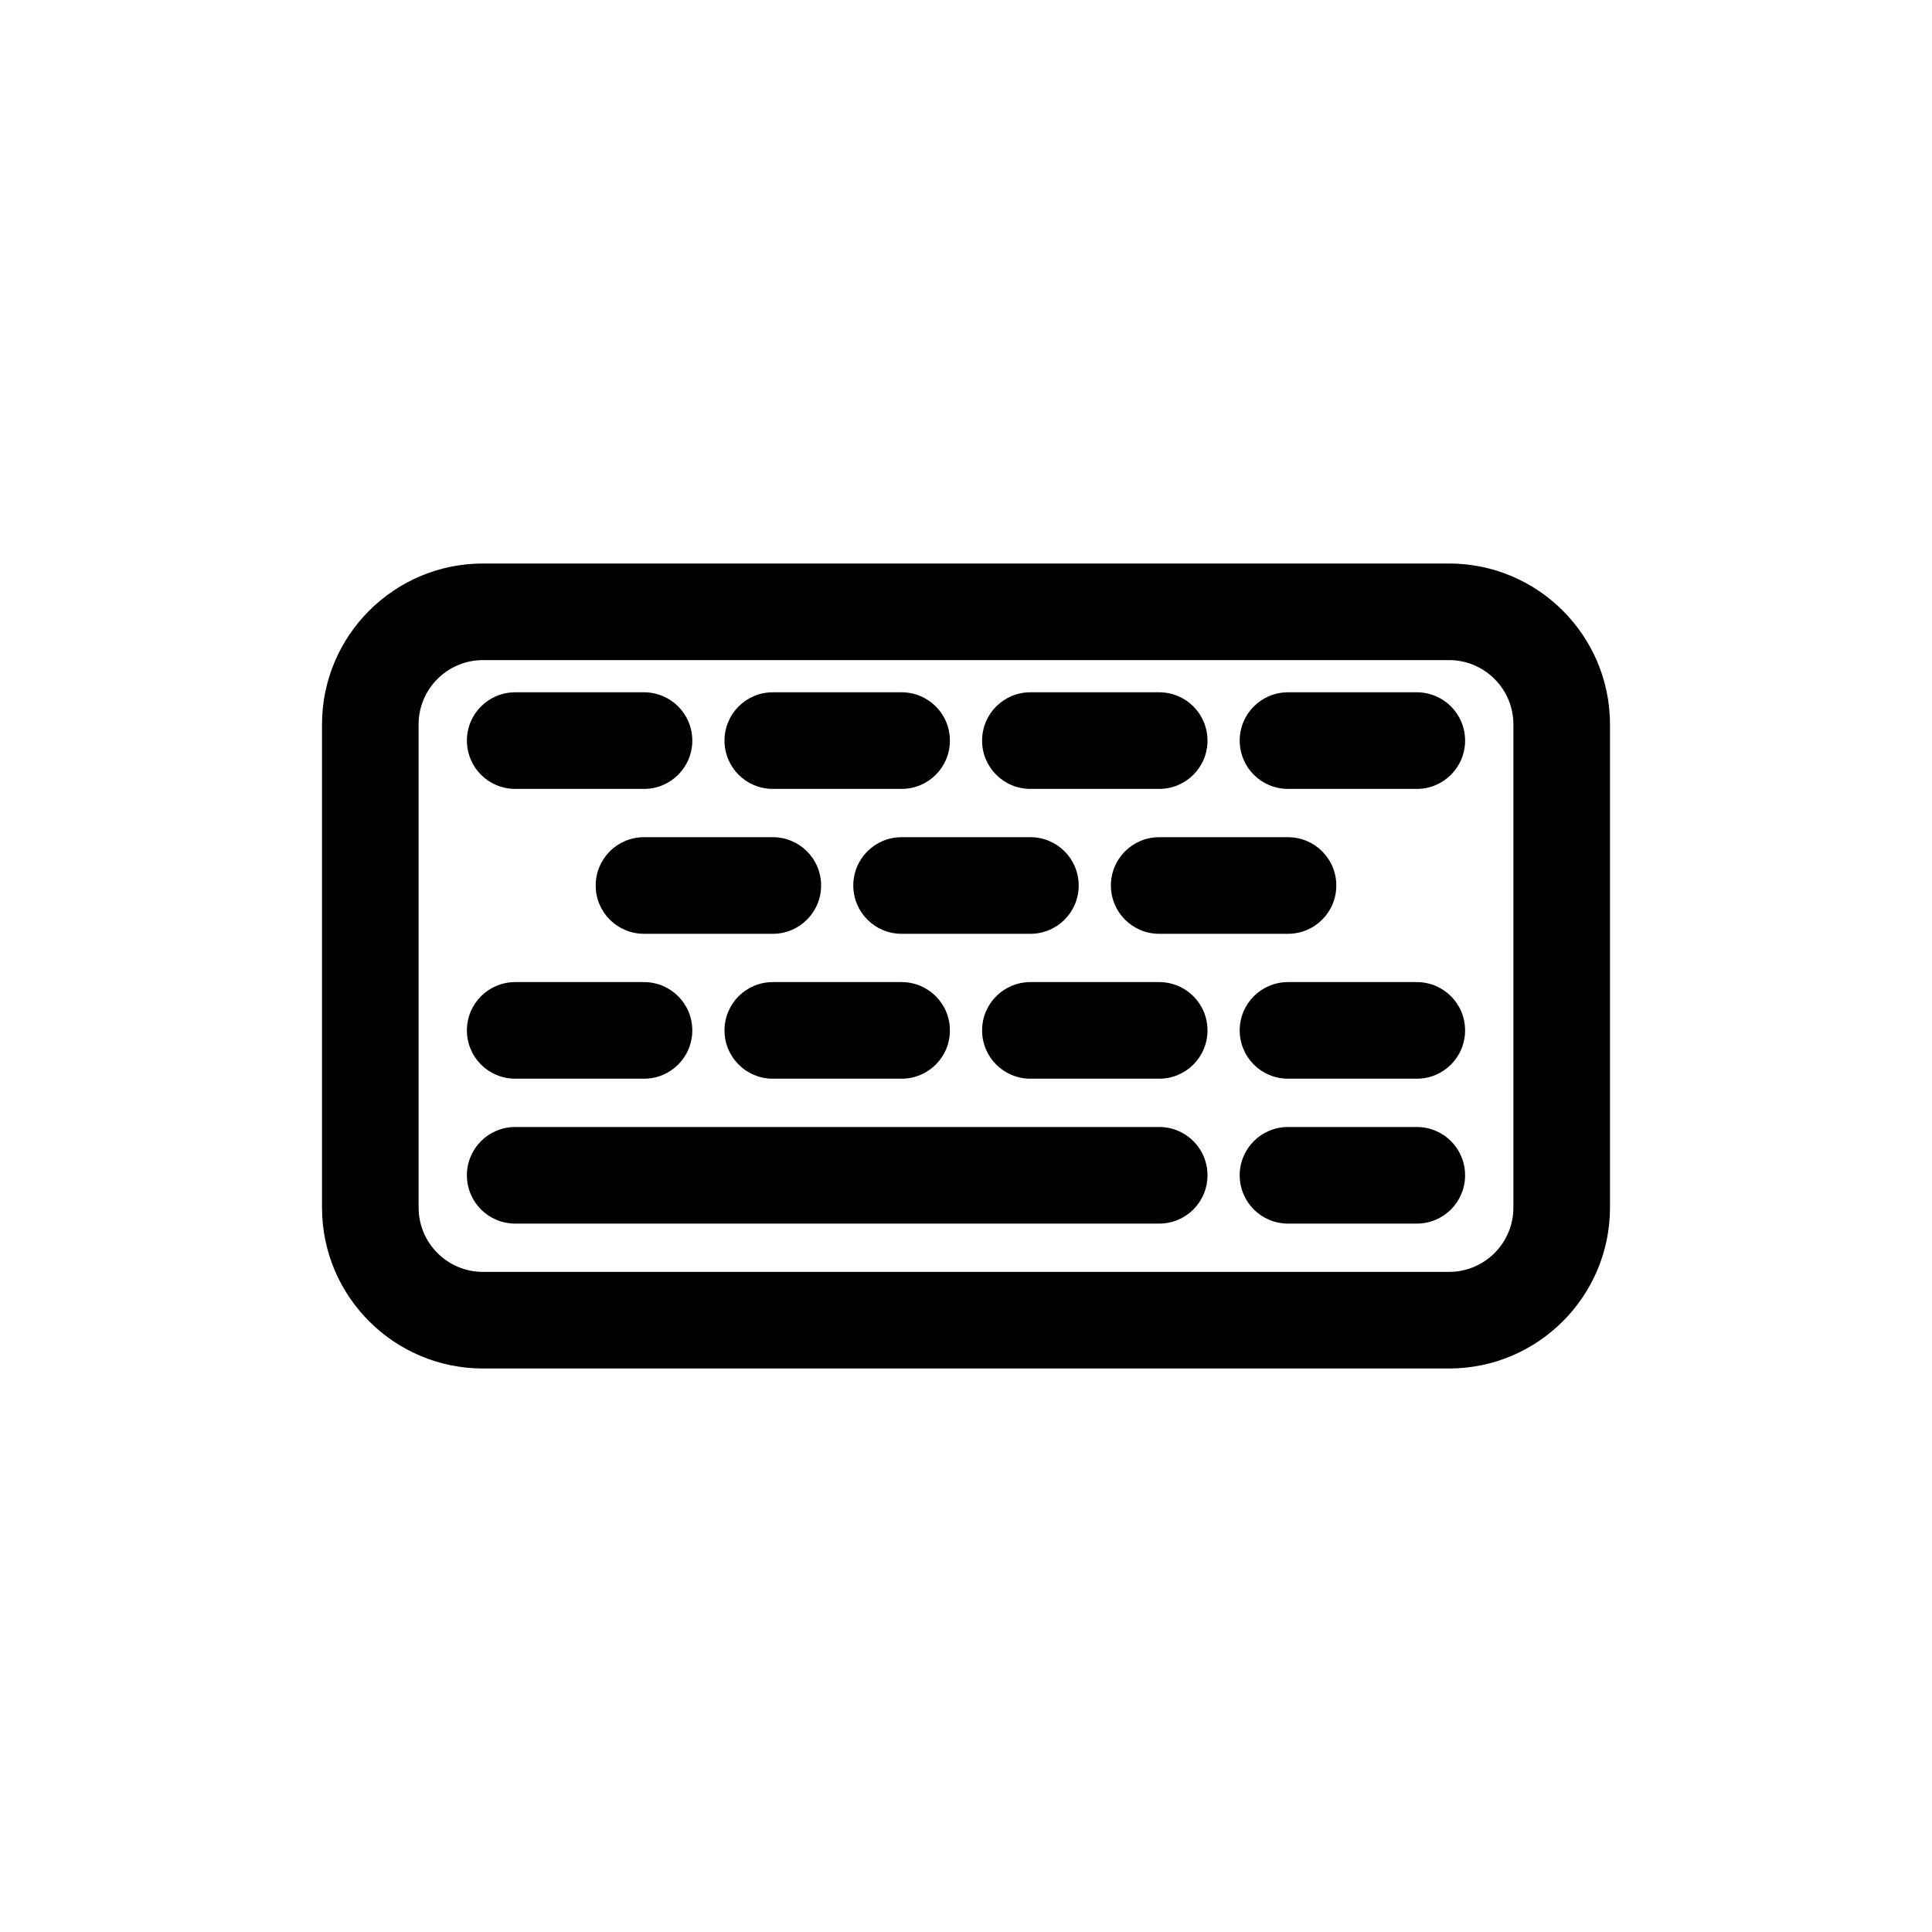
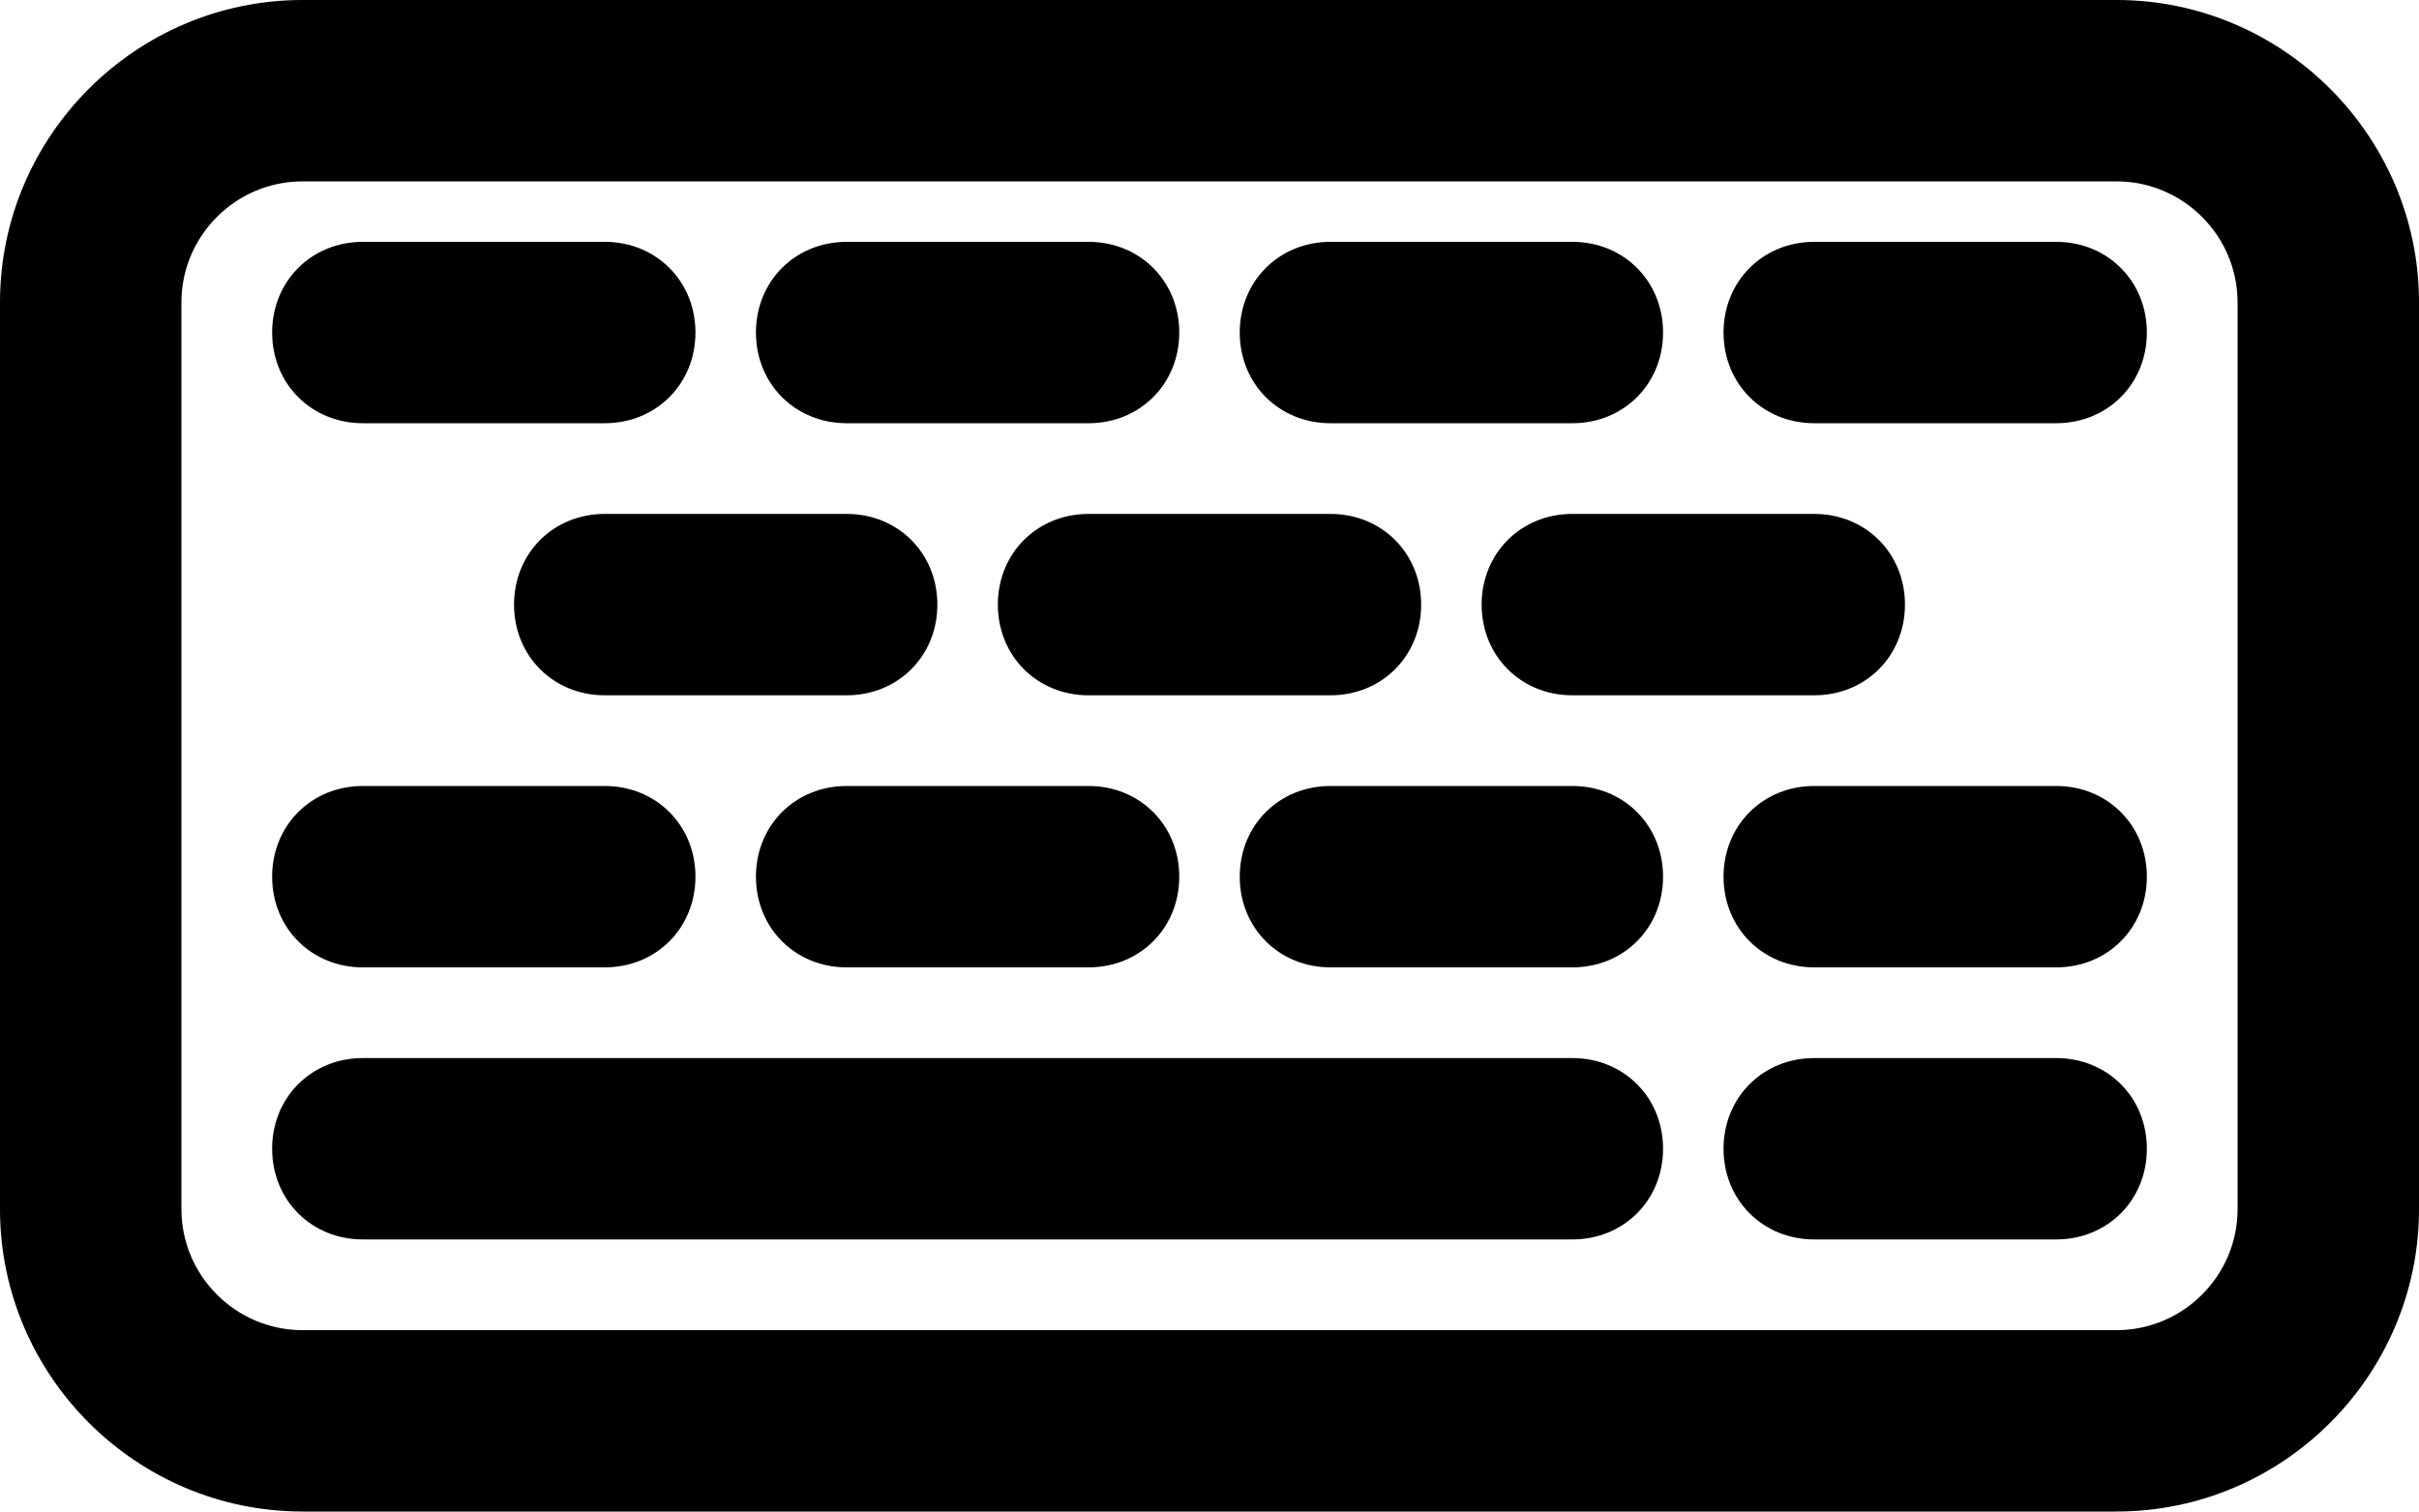
- <svg xmlns="http://www.w3.org/2000/svg" xml:space="preserve" viewBox="0 0 120 120">
-   <path d="M88 70h-8c-1.66 0-3 1.34-3 3s1.34 3 3 3h8c1.66 0 3-1.34 3-3s-1.34-3-3-3zm-16 0H32c-1.66 0-3 1.34-3 3s1.34 3 3 3h40c1.66 0 3-1.34 3-3s-1.34-3-3-3zm16-9h-8c-1.66 0-3 1.34-3 3s1.34 3 3 3h8c1.66 0 3-1.34 3-3s-1.34-3-3-3zm-16 0h-8c-1.66 0-3 1.34-3 3s1.34 3 3 3h8c1.66 0 3-1.34 3-3s-1.34-3-3-3zm-24 6h8c1.66 0 3-1.34 3-3s-1.34-3-3-3h-8c-1.66 0-3 1.34-3 3s1.34 3 3 3zm-16 0h8c1.66 0 3-1.34 3-3s-1.34-3-3-3h-8c-1.66 0-3 1.34-3 3s1.34 3 3 3zm37-12c0 1.66 1.34 3 3 3h8c1.66 0 3-1.34 3-3s-1.34-3-3-3h-8c-1.66 0-3 1.34-3 3zm-2 0c0-1.66-1.34-3-3-3h-8c-1.66 0-3 1.34-3 3s1.34 3 3 3h8c1.66 0 3-1.34 3-3zm-16 0c0-1.66-1.34-3-3-3h-8c-1.66 0-3 1.34-3 3s1.34 3 3 3h8c1.66 0 3-1.34 3-3zm37-12h-8c-1.66 0-3 1.34-3 3s1.34 3 3 3h8c1.66 0 3-1.34 3-3s-1.34-3-3-3zm-24 6h8c1.66 0 3-1.34 3-3s-1.34-3-3-3h-8c-1.66 0-3 1.34-3 3s1.34 3 3 3zm-16 0h8c1.66 0 3-1.34 3-3s-1.34-3-3-3h-8c-1.66 0-3 1.34-3 3s1.34 3 3 3zm-16 0h8c1.66 0 3-1.34 3-3s-1.34-3-3-3h-8c-1.66 0-3 1.34-3 3s1.34 3 3 3z" />
-   <path d="M90 35H30c-5.52 0-10 4.48-10 10v30c0 5.52 4.48 10 10 10h60c5.52 0 10-4.48 10-10V45c0-5.52-4.48-10-10-10zm4 40c0 2.21-1.79 4-4 4H30c-2.21 0-4-1.79-4-4V45c0-2.21 1.79-4 4-4h60c2.21 0 4 1.79 4 4v30z" />
+ <svg xmlns="http://www.w3.org/2000/svg" xml:space="preserve" viewBox="0 0 80 50">
+   <path d="M68 35h-8c-1.7 0-3 1.3-3 3s1.3 3 3 3h8c1.7 0 3-1.3 3-3s-1.3-3-3-3zm-16 0H12c-1.7 0-3 1.3-3 3s1.3 3 3 3h40c1.7 0 3-1.3 3-3s-1.3-3-3-3zm16-9h-8c-1.7 0-3 1.3-3 3s1.3 3 3 3h8c1.7 0 3-1.3 3-3s-1.3-3-3-3zm-16 0h-8c-1.7 0-3 1.3-3 3s1.3 3 3 3h8c1.7 0 3-1.3 3-3s-1.3-3-3-3zm-24 6h8c1.7 0 3-1.3 3-3s-1.3-3-3-3h-8c-1.7 0-3 1.3-3 3s1.3 3 3 3zm-16 0h8c1.7 0 3-1.3 3-3s-1.3-3-3-3h-8c-1.7 0-3 1.3-3 3s1.3 3 3 3zm37-12c0 1.7 1.3 3 3 3h8c1.7 0 3-1.3 3-3s-1.3-3-3-3h-8c-1.7 0-3 1.3-3 3zm-2 0c0-1.7-1.3-3-3-3h-8c-1.7 0-3 1.3-3 3s1.3 3 3 3h8c1.7 0 3-1.3 3-3zm-16 0c0-1.7-1.3-3-3-3h-8c-1.7 0-3 1.3-3 3s1.3 3 3 3h8c1.7 0 3-1.3 3-3zM68 8h-8c-1.7 0-3 1.3-3 3s1.3 3 3 3h8c1.7 0 3-1.3 3-3s-1.3-3-3-3zm-24 6h8c1.7 0 3-1.3 3-3s-1.3-3-3-3h-8c-1.7 0-3 1.3-3 3s1.3 3 3 3zm-16 0h8c1.7 0 3-1.3 3-3s-1.3-3-3-3h-8c-1.7 0-3 1.3-3 3s1.3 3 3 3zm-16 0h8c1.7 0 3-1.3 3-3s-1.3-3-3-3h-8c-1.7 0-3 1.3-3 3s1.3 3 3 3z" />
+   <path d="M70 0H10C4.5 0 0 4.5 0 10v30c0 5.5 4.5 10 10 10h60c5.5 0 10-4.5 10-10V10c0-5.5-4.5-10-10-10zm4 40c0 2.2-1.8 4-4 4H10c-2.2 0-4-1.8-4-4V10c0-2.2 1.8-4 4-4h60c2.2 0 4 1.8 4 4v30z" />
</svg>
